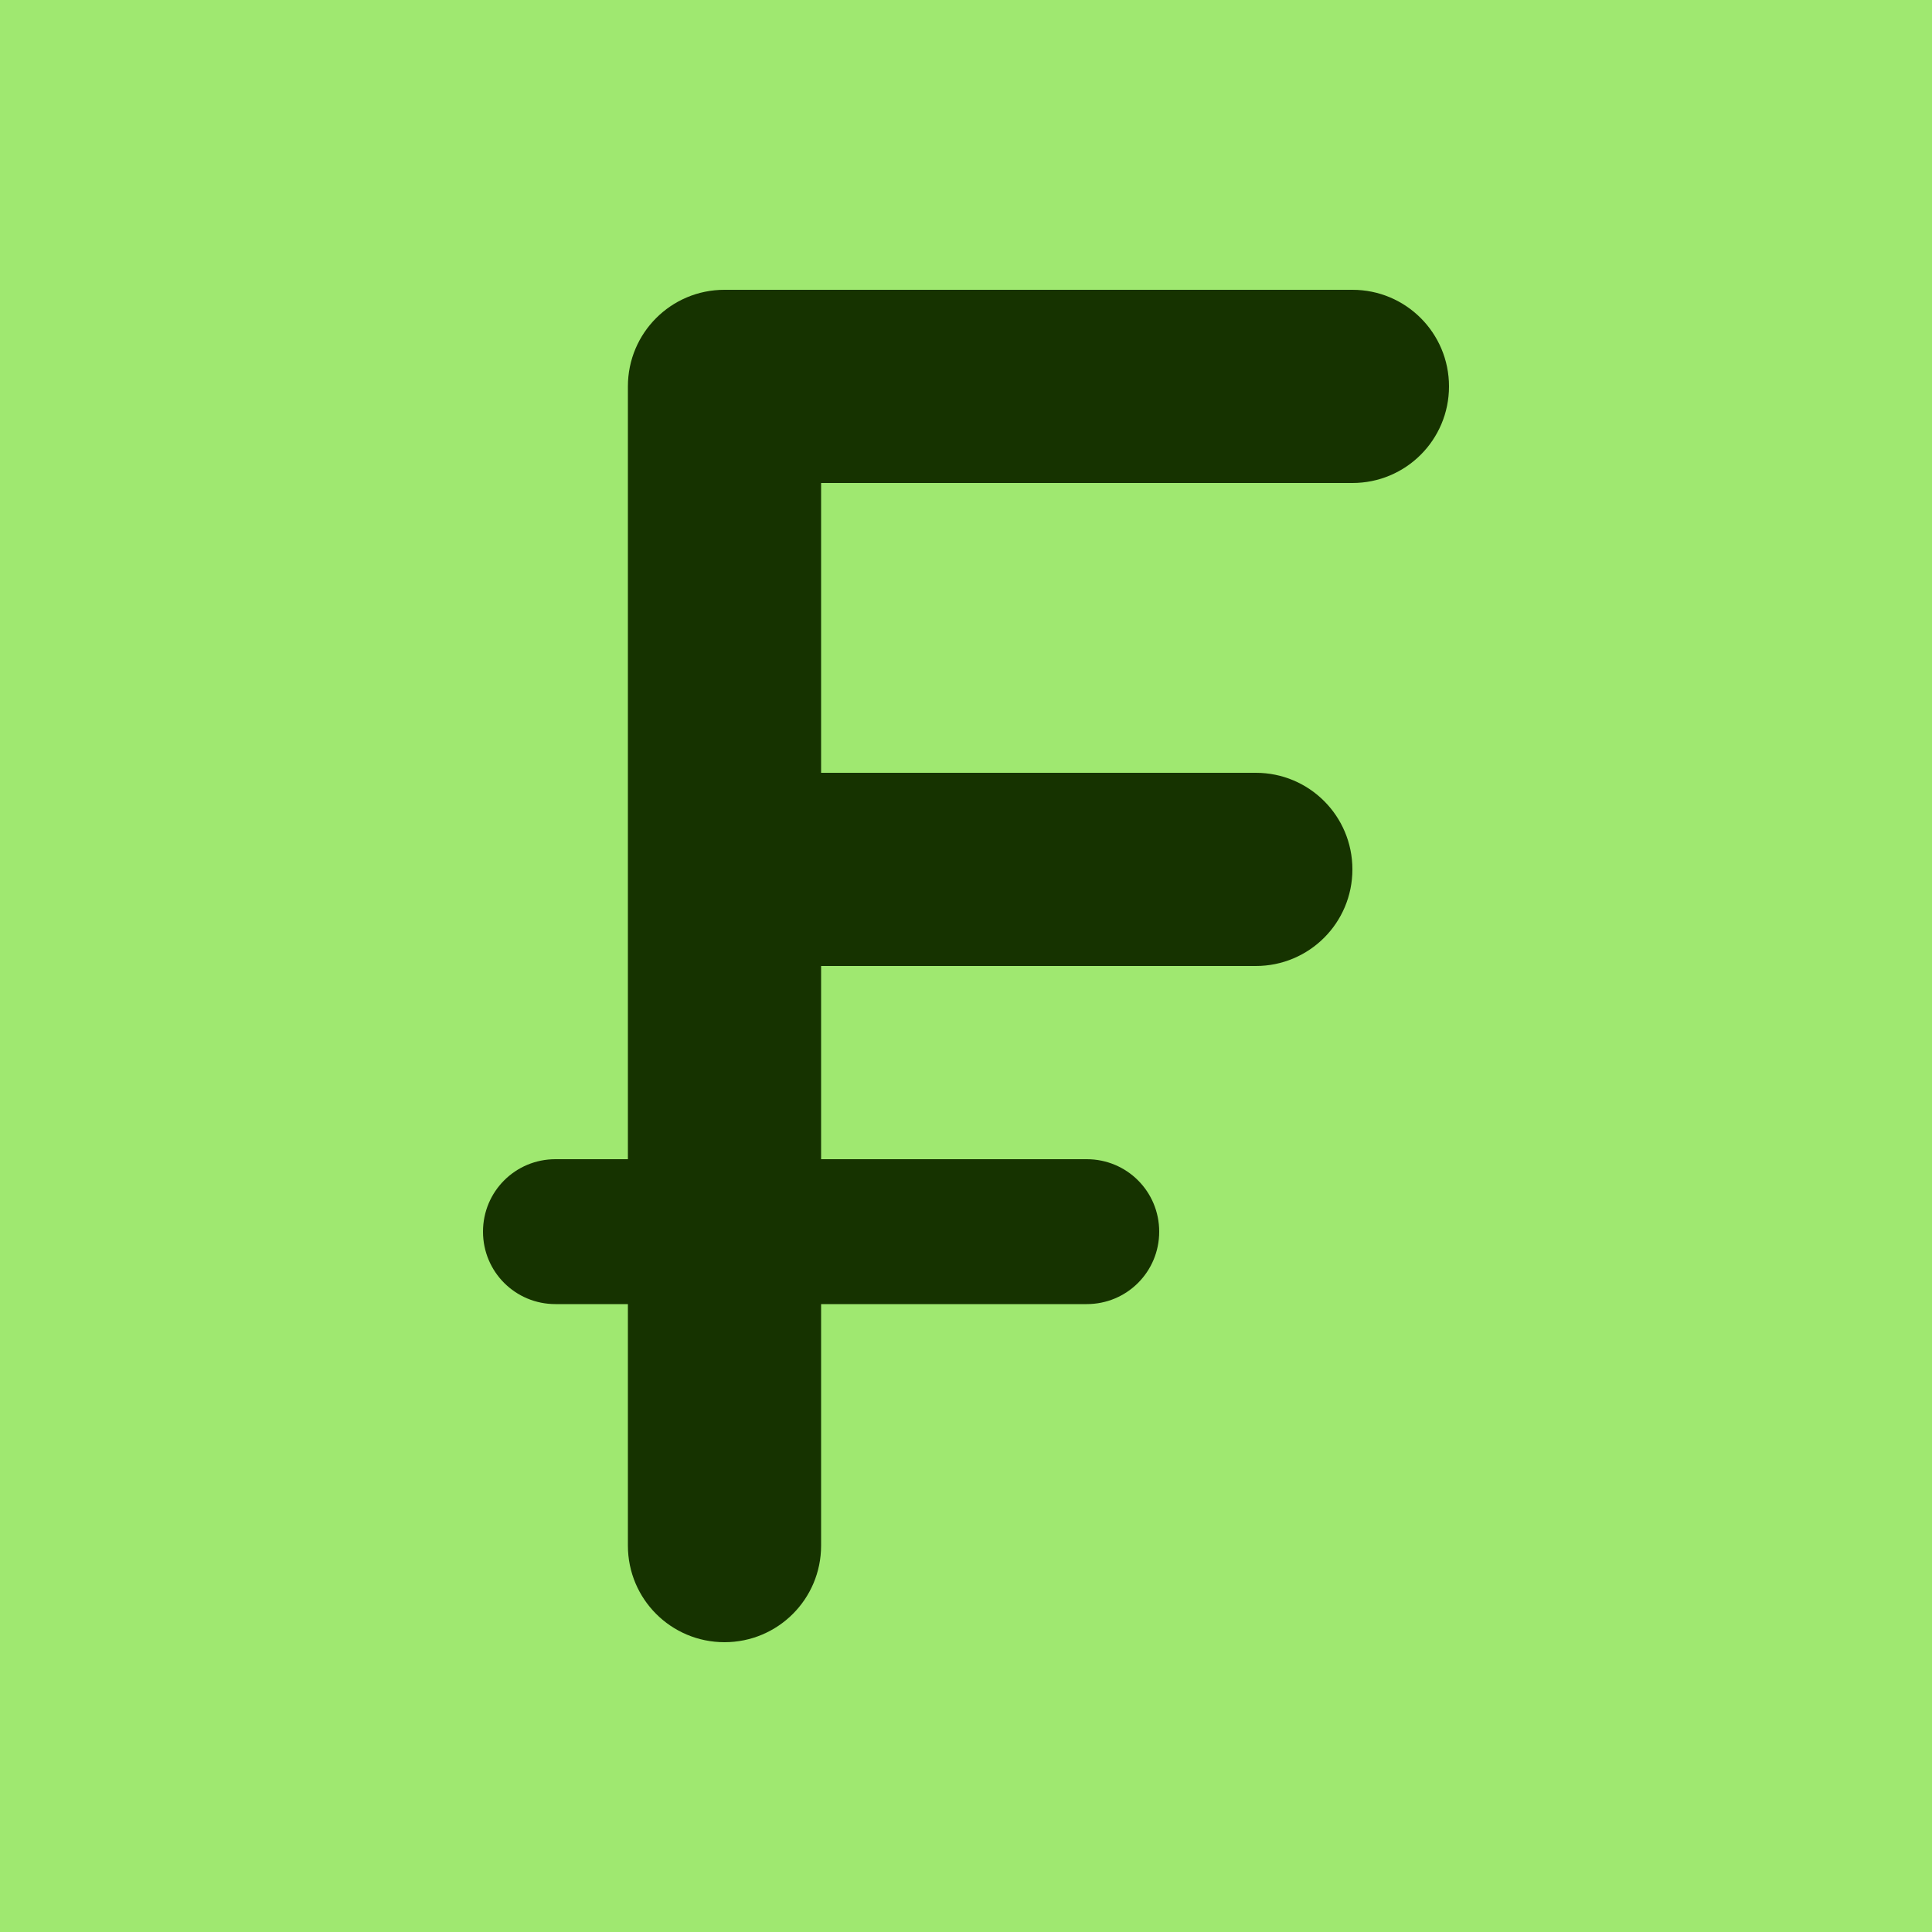
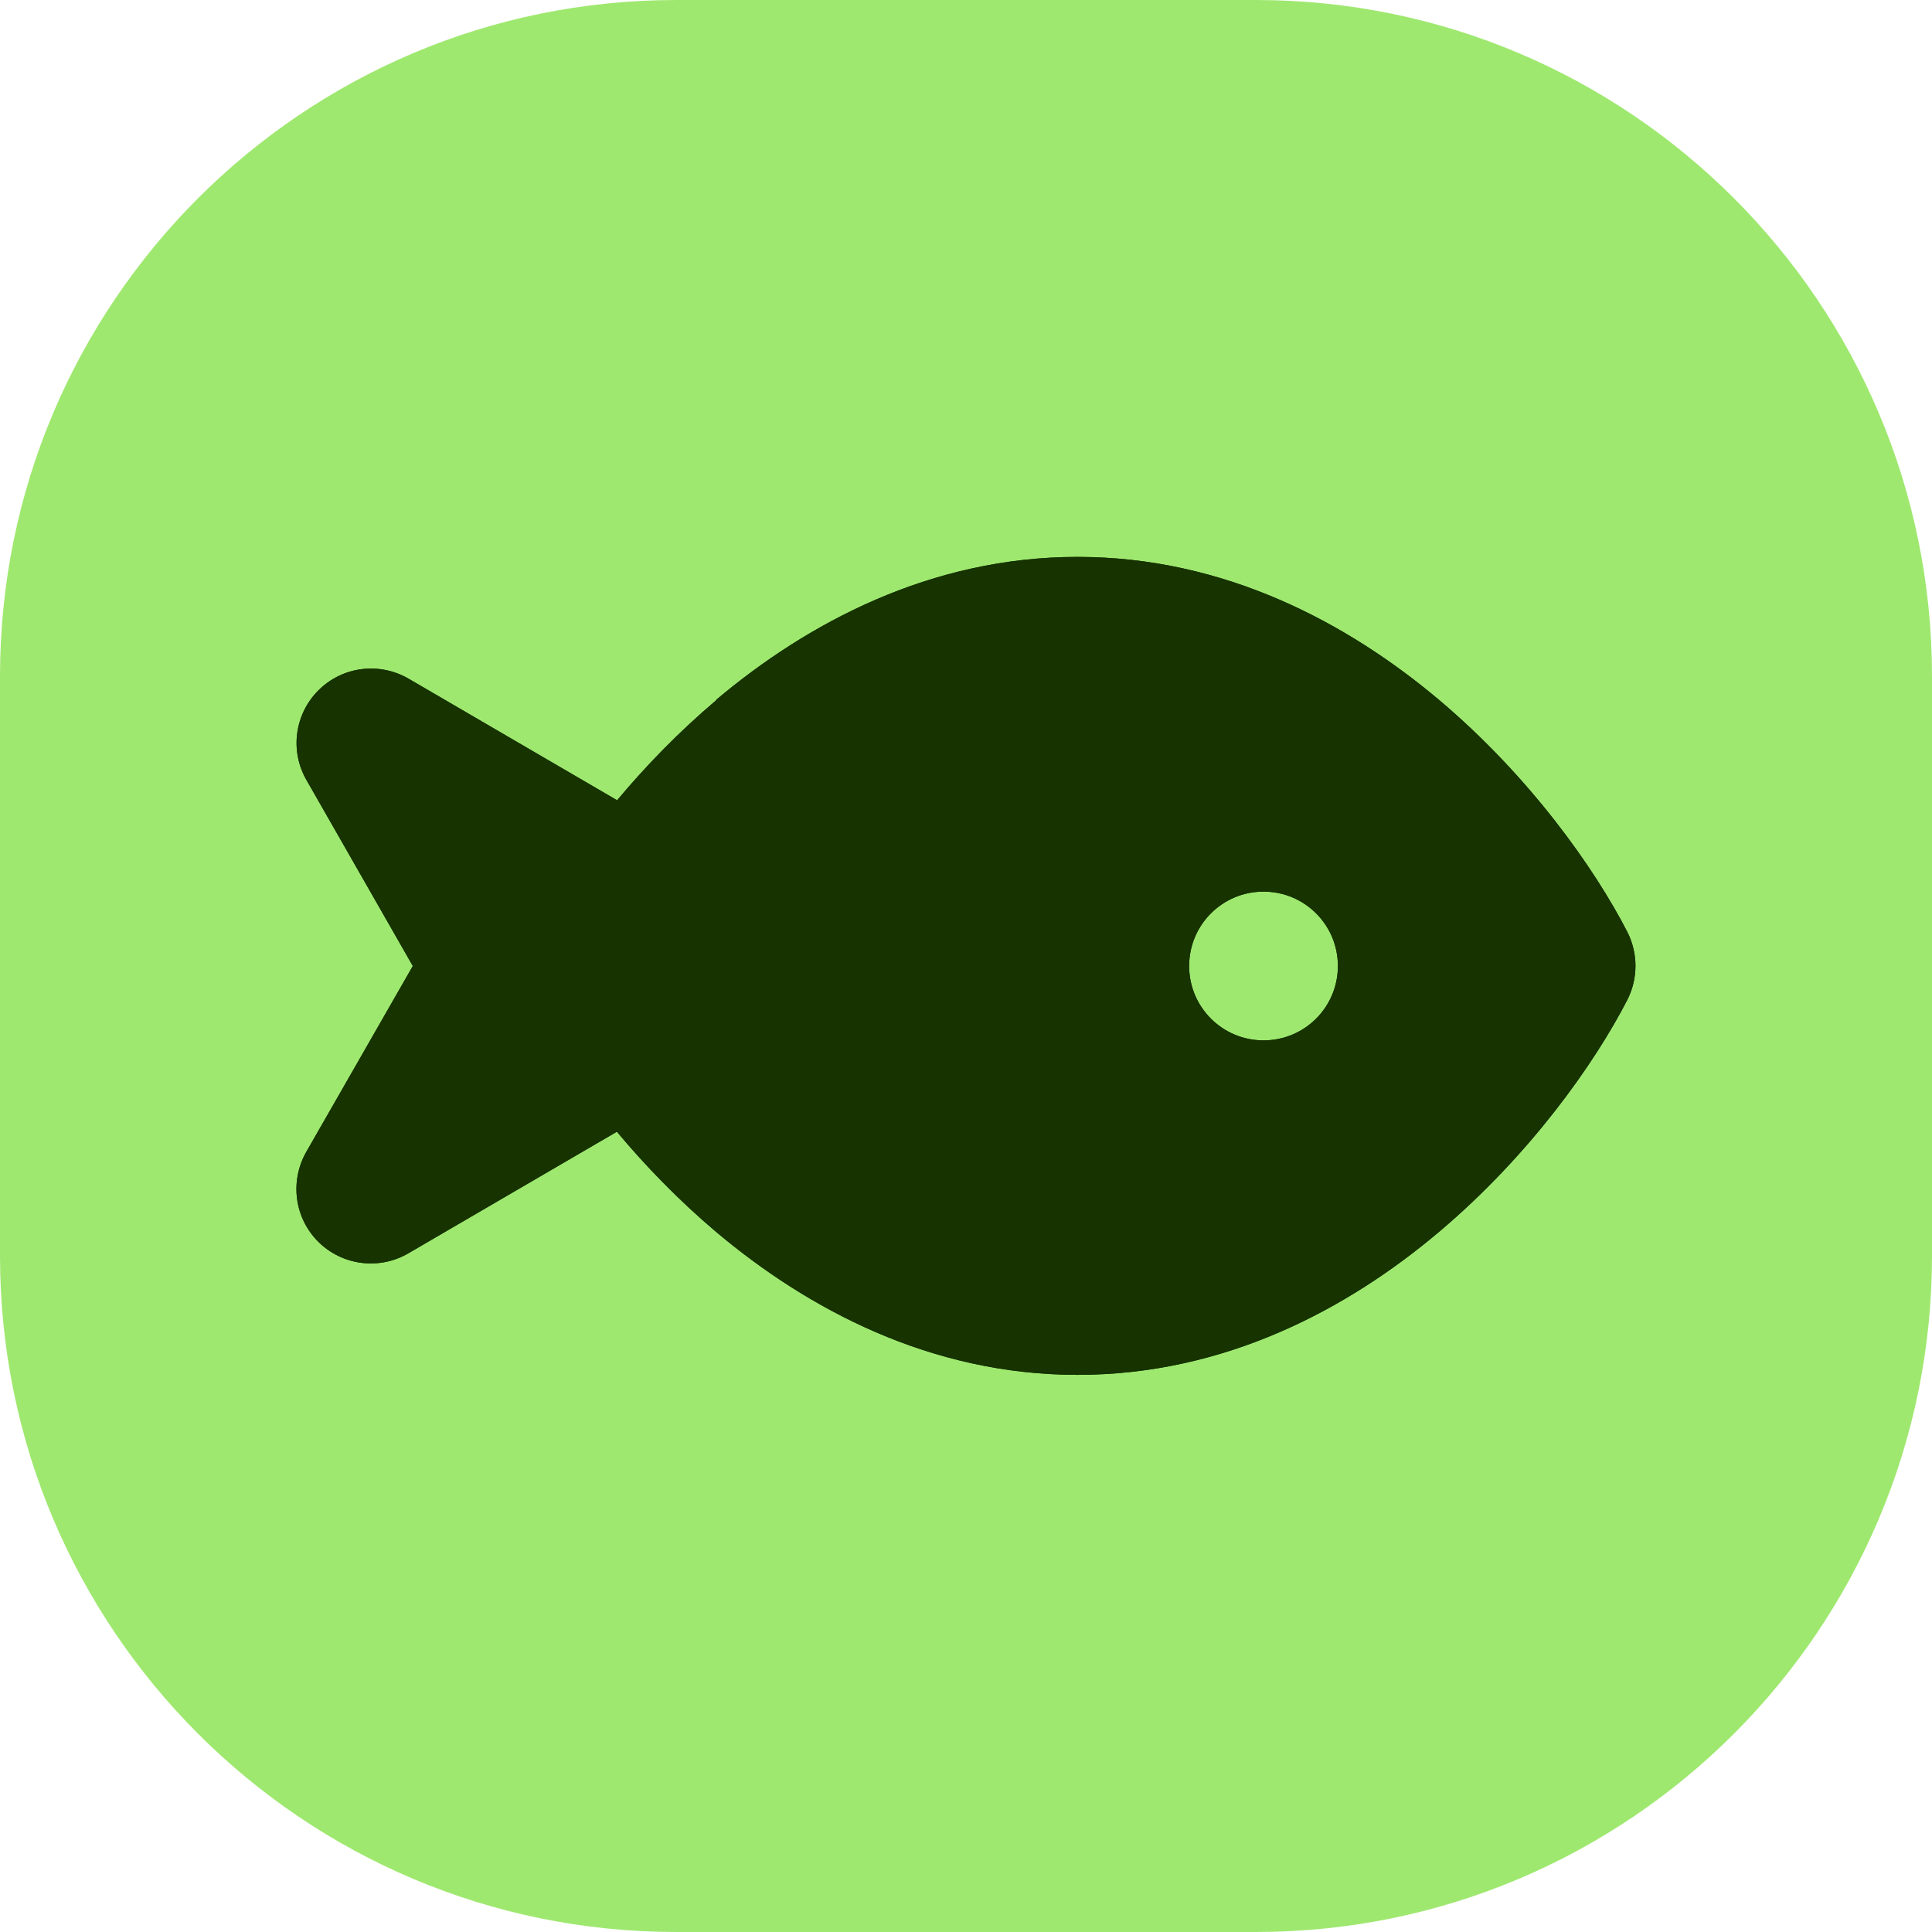
<svg xmlns="http://www.w3.org/2000/svg" width="100%" height="100%" viewBox="0 0 1000 1000" version="1.1" xml:space="preserve" style="fill-rule:evenodd;clip-rule:evenodd;stroke-linejoin:round;stroke-miterlimit:2;">
-   <rect x="-0" y="-0" width="1000" height="1000" style="fill:#9fe870;" />
-   <path d="M375,150c-27.656,0 -50,22.344 -50,50l0,400l-37.5,0c-20.781,0 -37.5,16.719 -37.5,37.5c0,20.781 16.719,37.5 37.5,37.5l37.5,0l0,125c0,27.656 22.344,50 50,50c27.656,0 50,-22.344 50,-50l0,-125l137.5,0c20.781,0 37.5,-16.719 37.5,-37.5c0,-20.781 -16.719,-37.5 -37.5,-37.5l-137.5,0l0,-100l225,0c27.656,0 50,-22.344 50,-50c0,-27.656 -22.344,-50 -50,-50l-225,0l0,-150l275,0c27.656,0 50,-22.344 50,-50c0,-27.656 -22.344,-50 -50,-50l-325,0Z" style="fill:#163300;fill-rule:nonzero;" />
+   <path d="M1000,350l0,300c0,193.17 -156.83,350 -350,350l-300,0c-193.17,0 -350,-156.83 -350,-350l0,-300c0,-193.17 156.83,-350 350,-350l300,0c193.17,0 350,156.83 350,350Z" style="fill:#9fe870;" />
+   <path d="M370.669,362.247c47.161,-39.702 110.804,-73.99 187.079,-73.99c76.275,0 139.918,34.288 187.079,73.99c47.041,39.702 80.486,87.103 97.45,120.068c5.654,11.068 5.654,24.182 0,35.25c-16.963,32.964 -50.409,80.366 -97.45,120.068c-47.161,39.822 -110.684,73.99 -187.079,73.99c-76.396,0 -139.918,-34.288 -187.079,-73.99c-19.49,-16.482 -36.694,-34.288 -51.372,-51.853l-107.916,62.921c-15.039,8.782 -34.168,6.376 -46.559,-5.895c-12.392,-12.271 -14.918,-31.28 -6.376,-46.439l55.221,-96.367l-55.101,-96.367c-8.662,-15.159 -6.015,-34.168 6.376,-46.439c12.392,-12.271 31.4,-14.678 46.559,-5.895l107.916,62.921c14.678,-17.565 31.882,-35.371 51.372,-51.853l-0.12,-0.12Zm321.824,137.753c0,-21.295 -17.204,-38.499 -38.499,-38.499c-21.295,0 -38.499,17.204 -38.499,38.499c0,21.295 17.204,38.499 38.499,38.499c21.295,0 38.499,-17.204 38.499,-38.499Z" style="fill:#163300;fill-rule:nonzero;" />
+   <path d="M370.669,362.247c47.161,-39.702 110.804,-73.99 187.079,-73.99c76.275,0 139.918,34.288 187.079,73.99c47.041,39.702 80.486,87.103 97.45,120.068c5.654,11.068 5.654,24.182 0,35.25c-16.963,32.964 -50.409,80.366 -97.45,120.068c-47.161,39.822 -110.684,73.99 -187.079,73.99c-76.396,0 -139.918,-34.288 -187.079,-73.99c-19.49,-16.482 -36.694,-34.288 -51.372,-51.853l-107.916,62.921c-15.039,8.782 -34.168,6.376 -46.559,-5.895c-12.392,-12.271 -14.918,-31.28 -6.376,-46.439l55.221,-96.367l-55.101,-96.367c-8.662,-15.159 -6.015,-34.168 6.376,-46.439c12.392,-12.271 31.4,-14.678 46.559,-5.895l107.916,62.921c14.678,-17.565 31.882,-35.371 51.372,-51.853l-0.12,-0.12Zm321.824,137.753c0,-21.295 -17.204,-38.499 -38.499,-38.499c-21.295,0 -38.499,17.204 -38.499,38.499c0,21.295 17.204,38.499 38.499,38.499c21.295,0 38.499,-17.204 38.499,-38.499Z" style="fill:#163300;fill-rule:nonzero;" />
</svg>
